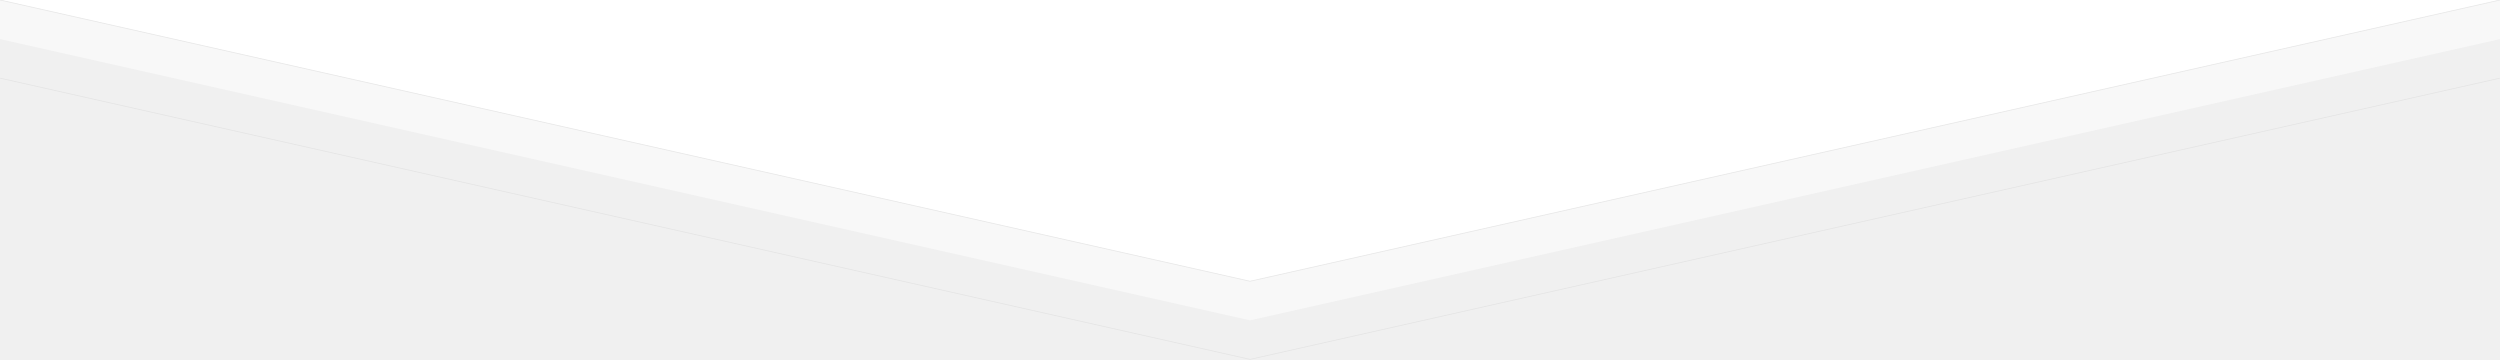
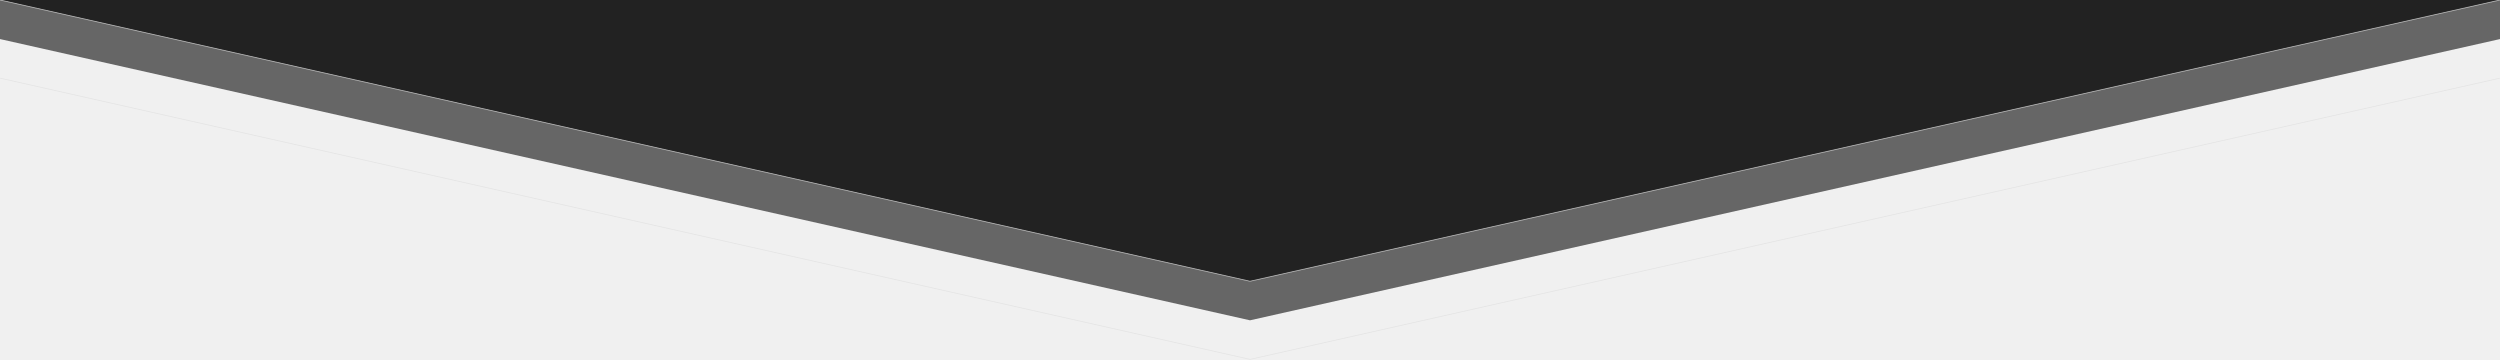
<svg xmlns="http://www.w3.org/2000/svg" width="3200px" height="460px" viewBox="0 0 3200 460" zoomAndPan="disable">
  <style type="text/css">
		line { stroke-width: 1px; }
		line.upper { stroke: rgba(224,224,224,0.75); }
		line.lower { stroke: rgba(224,224,224,0.75); }
- 		polygon.one { fill: #f8f8f8; }
- 		polygon.two { fill: #ffffff; }
+ 		polygon.one { fill: #666666; }
+ 		polygon.two { fill: #222222; }
    </style>
  <polygon points="0,50 1600,410 3200,50 3200,0 0,0" class="one" />
  <polygon points="0,0 1600,360 3200,0 3200,0 0,0" class="two" />
  <line x1="0" y1="0" x2="1600" y2="360" class="upper" />
  <line x1="1600" y1="360" x2="3200" y2="0" class="upper" />
  <line x1="0" y1="100" x2="1600" y2="460" class="lower" />
  <line x1="1600" y1="460" x2="3200" y2="100" class="lower" />
</svg>
